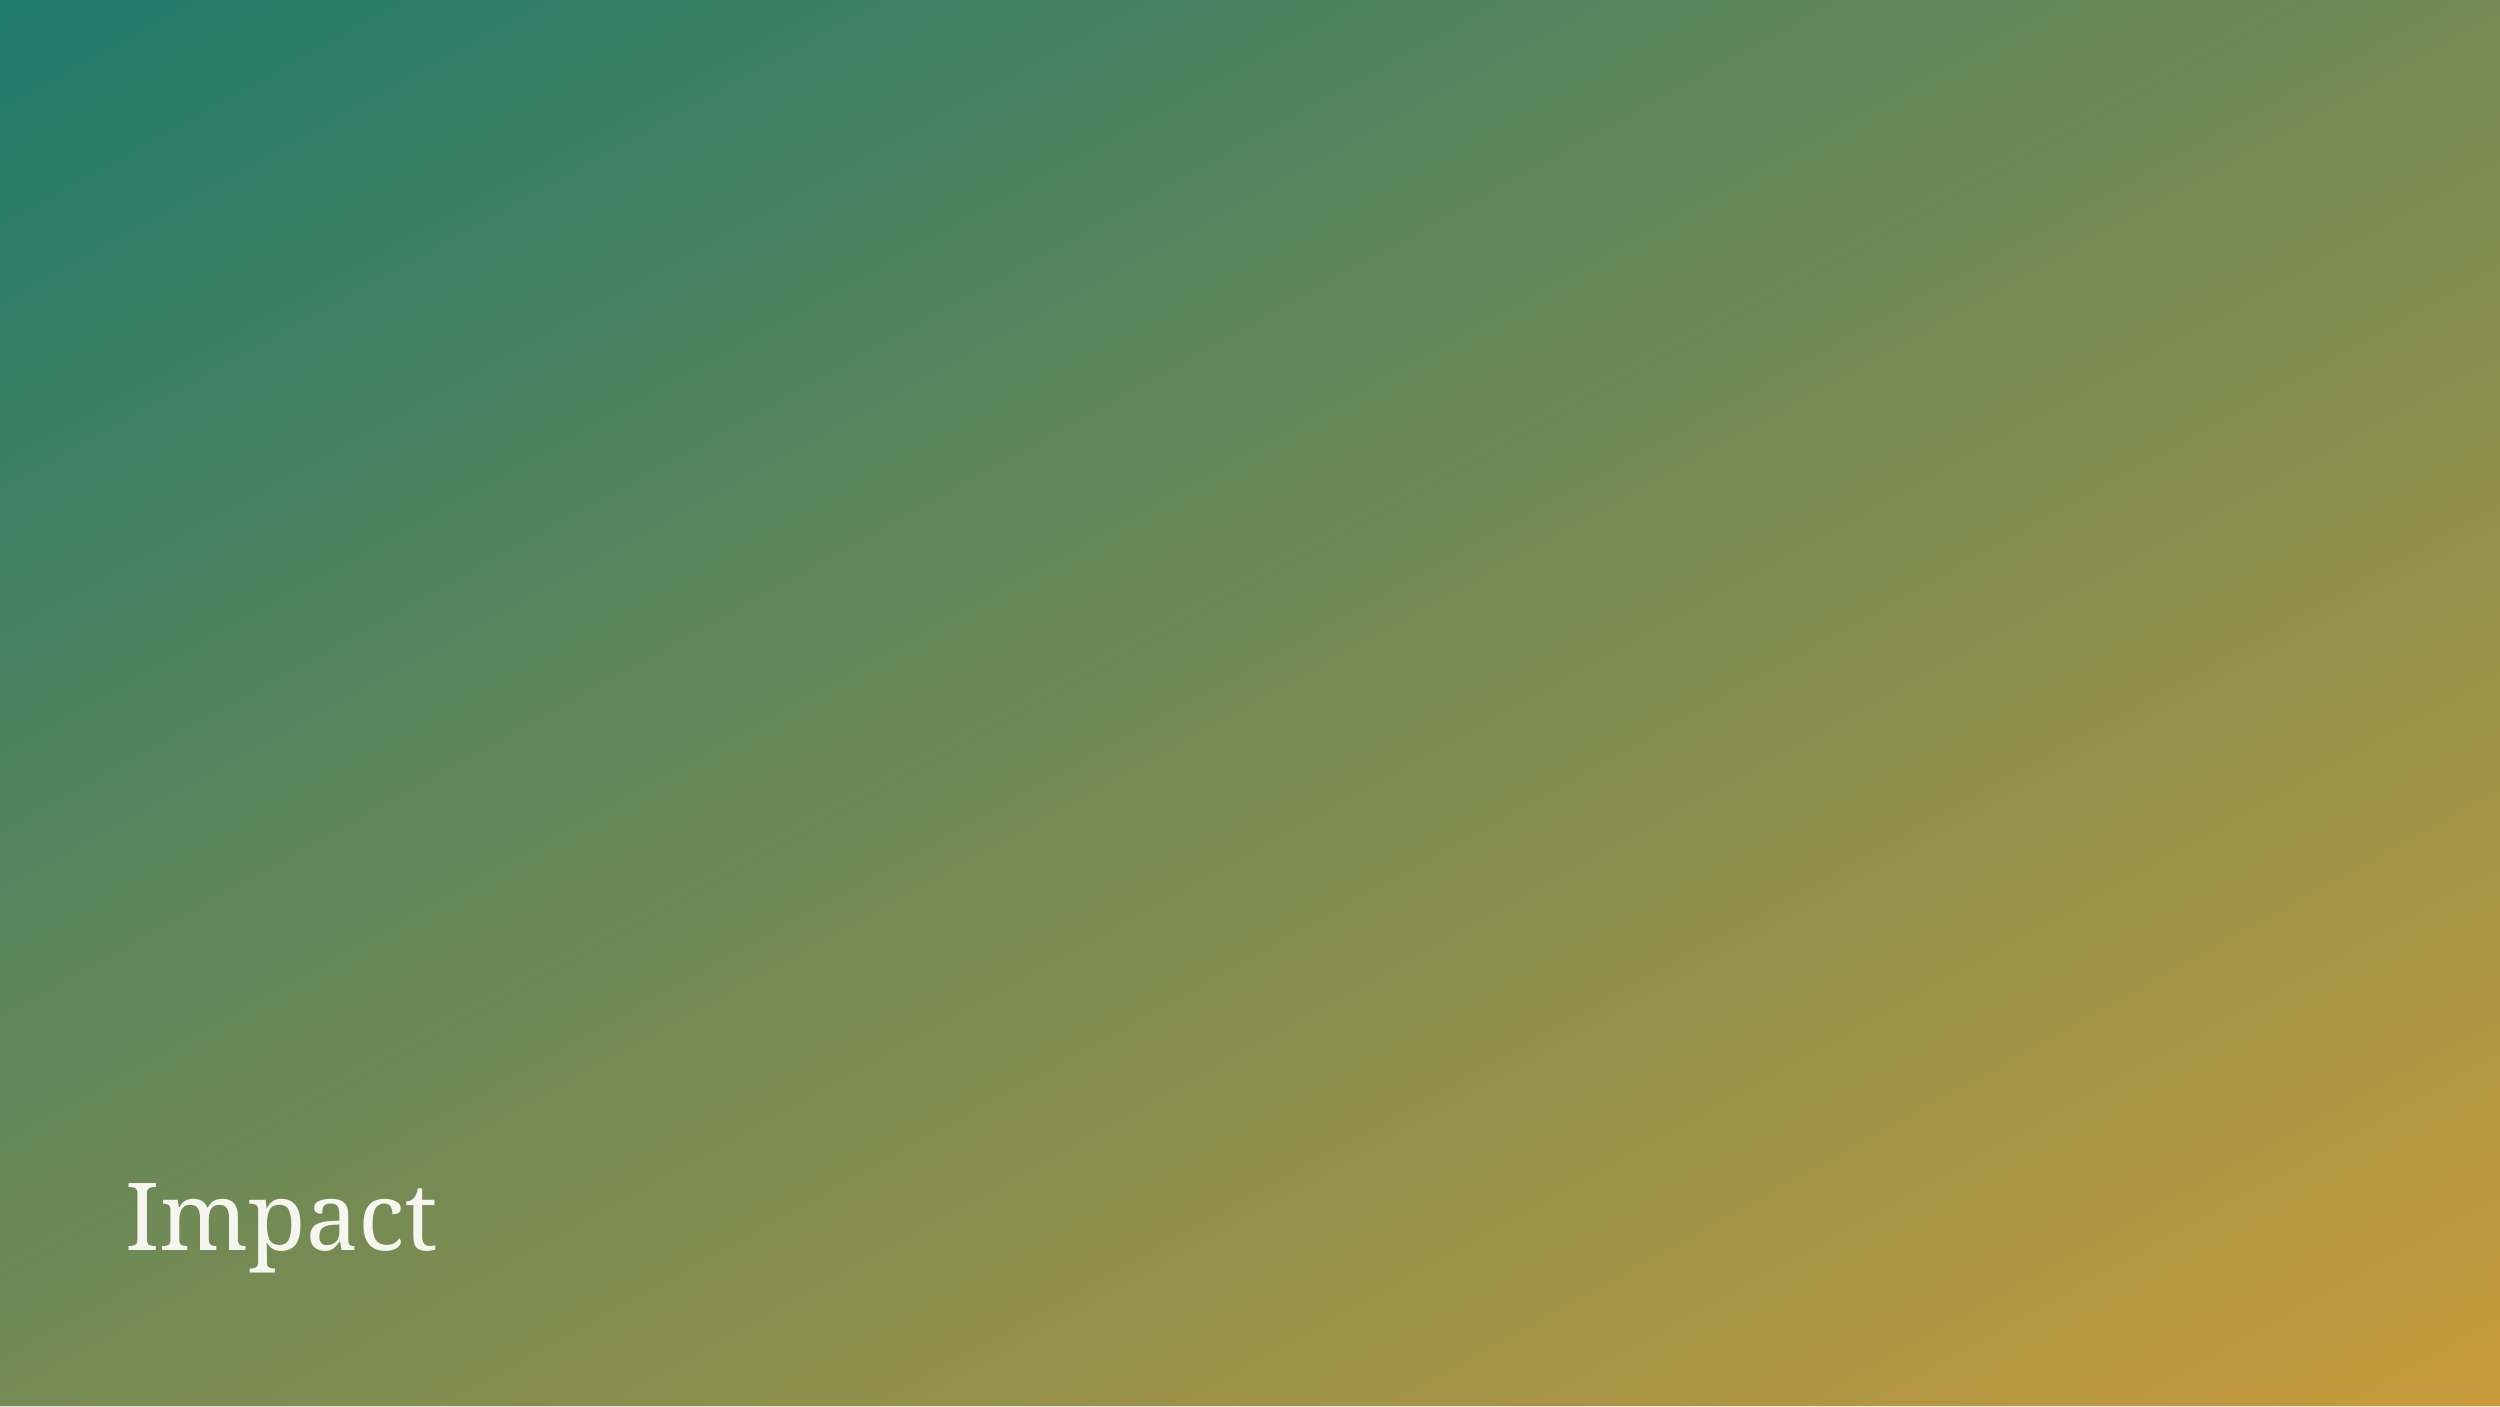
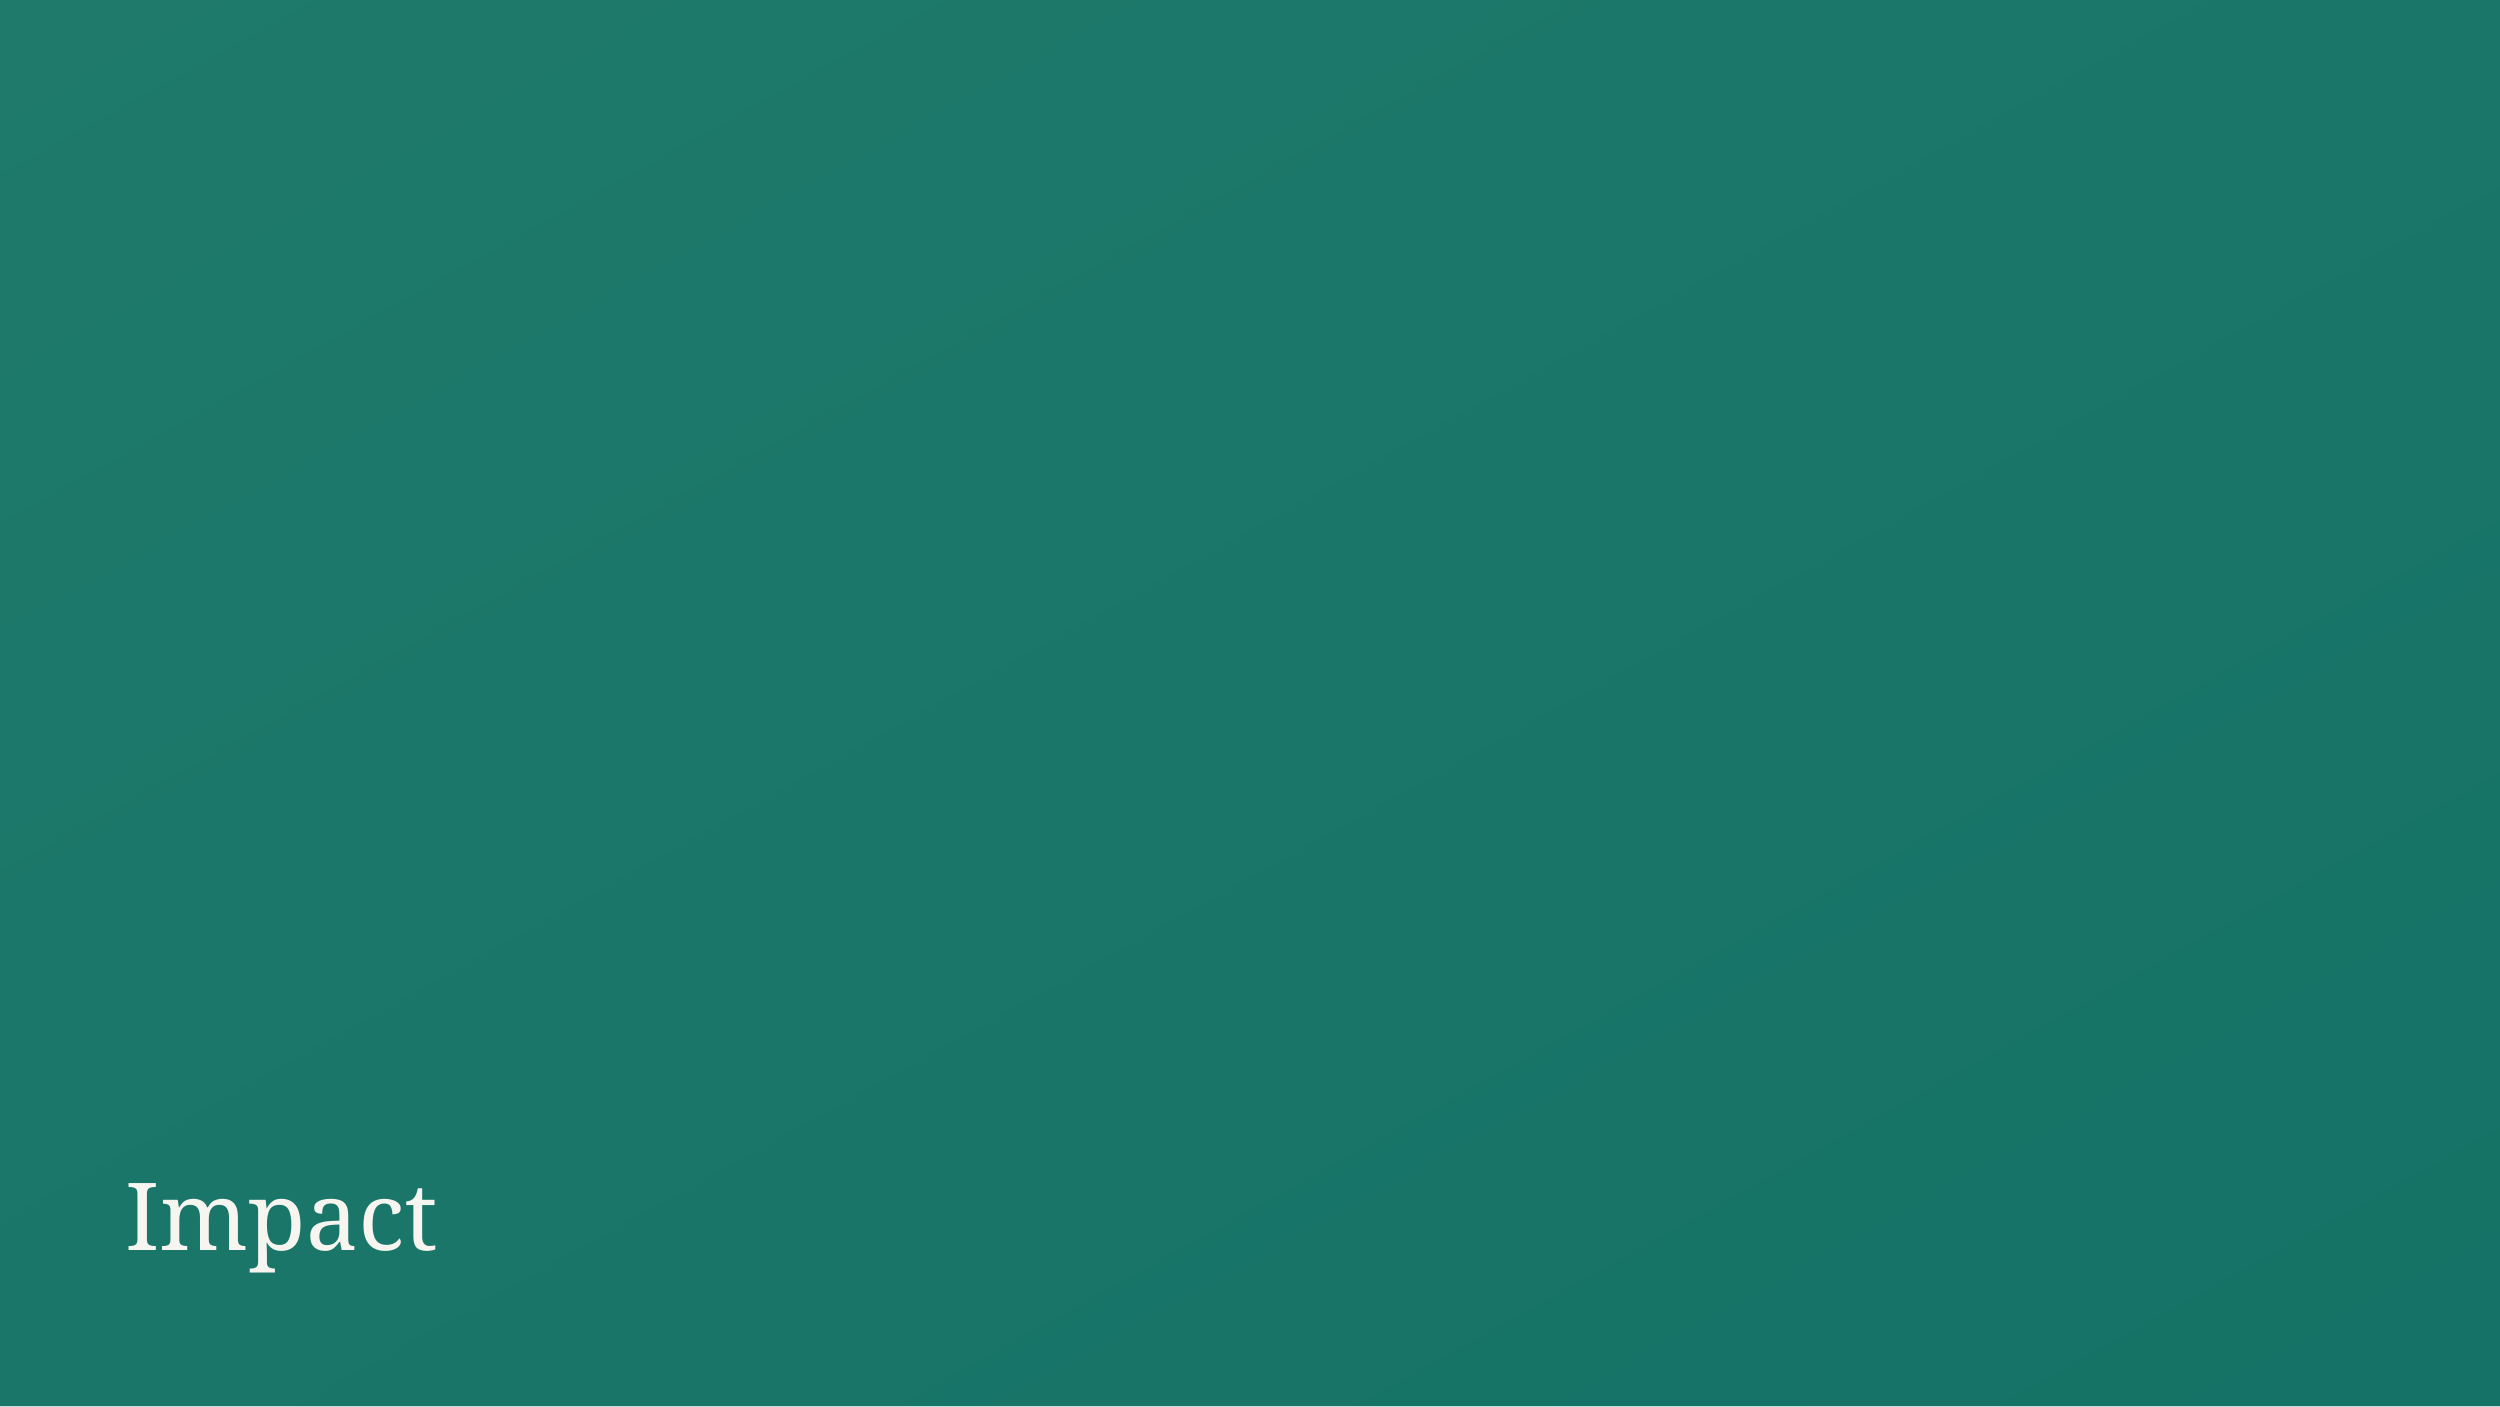
<svg xmlns="http://www.w3.org/2000/svg" width="640" height="360" viewBox="0 0 640 360">
  <defs>
    <linearGradient id="g" x1="0%" y1="0%" x2="100%" y2="100%">
      <stop offset="0%" stop-color="#1F7A6B" />
-       <stop offset="100%" stop-color="#C89B3C" />
+       <stop offset="100%" stop-color="#147266" />
    </linearGradient>
  </defs>
  <rect width="640" height="360" fill="url(#g)" />
  <text x="32" y="320" fill="#F7F5F0" font-family="Georgia, serif" font-size="24">Impact</text>
</svg>
